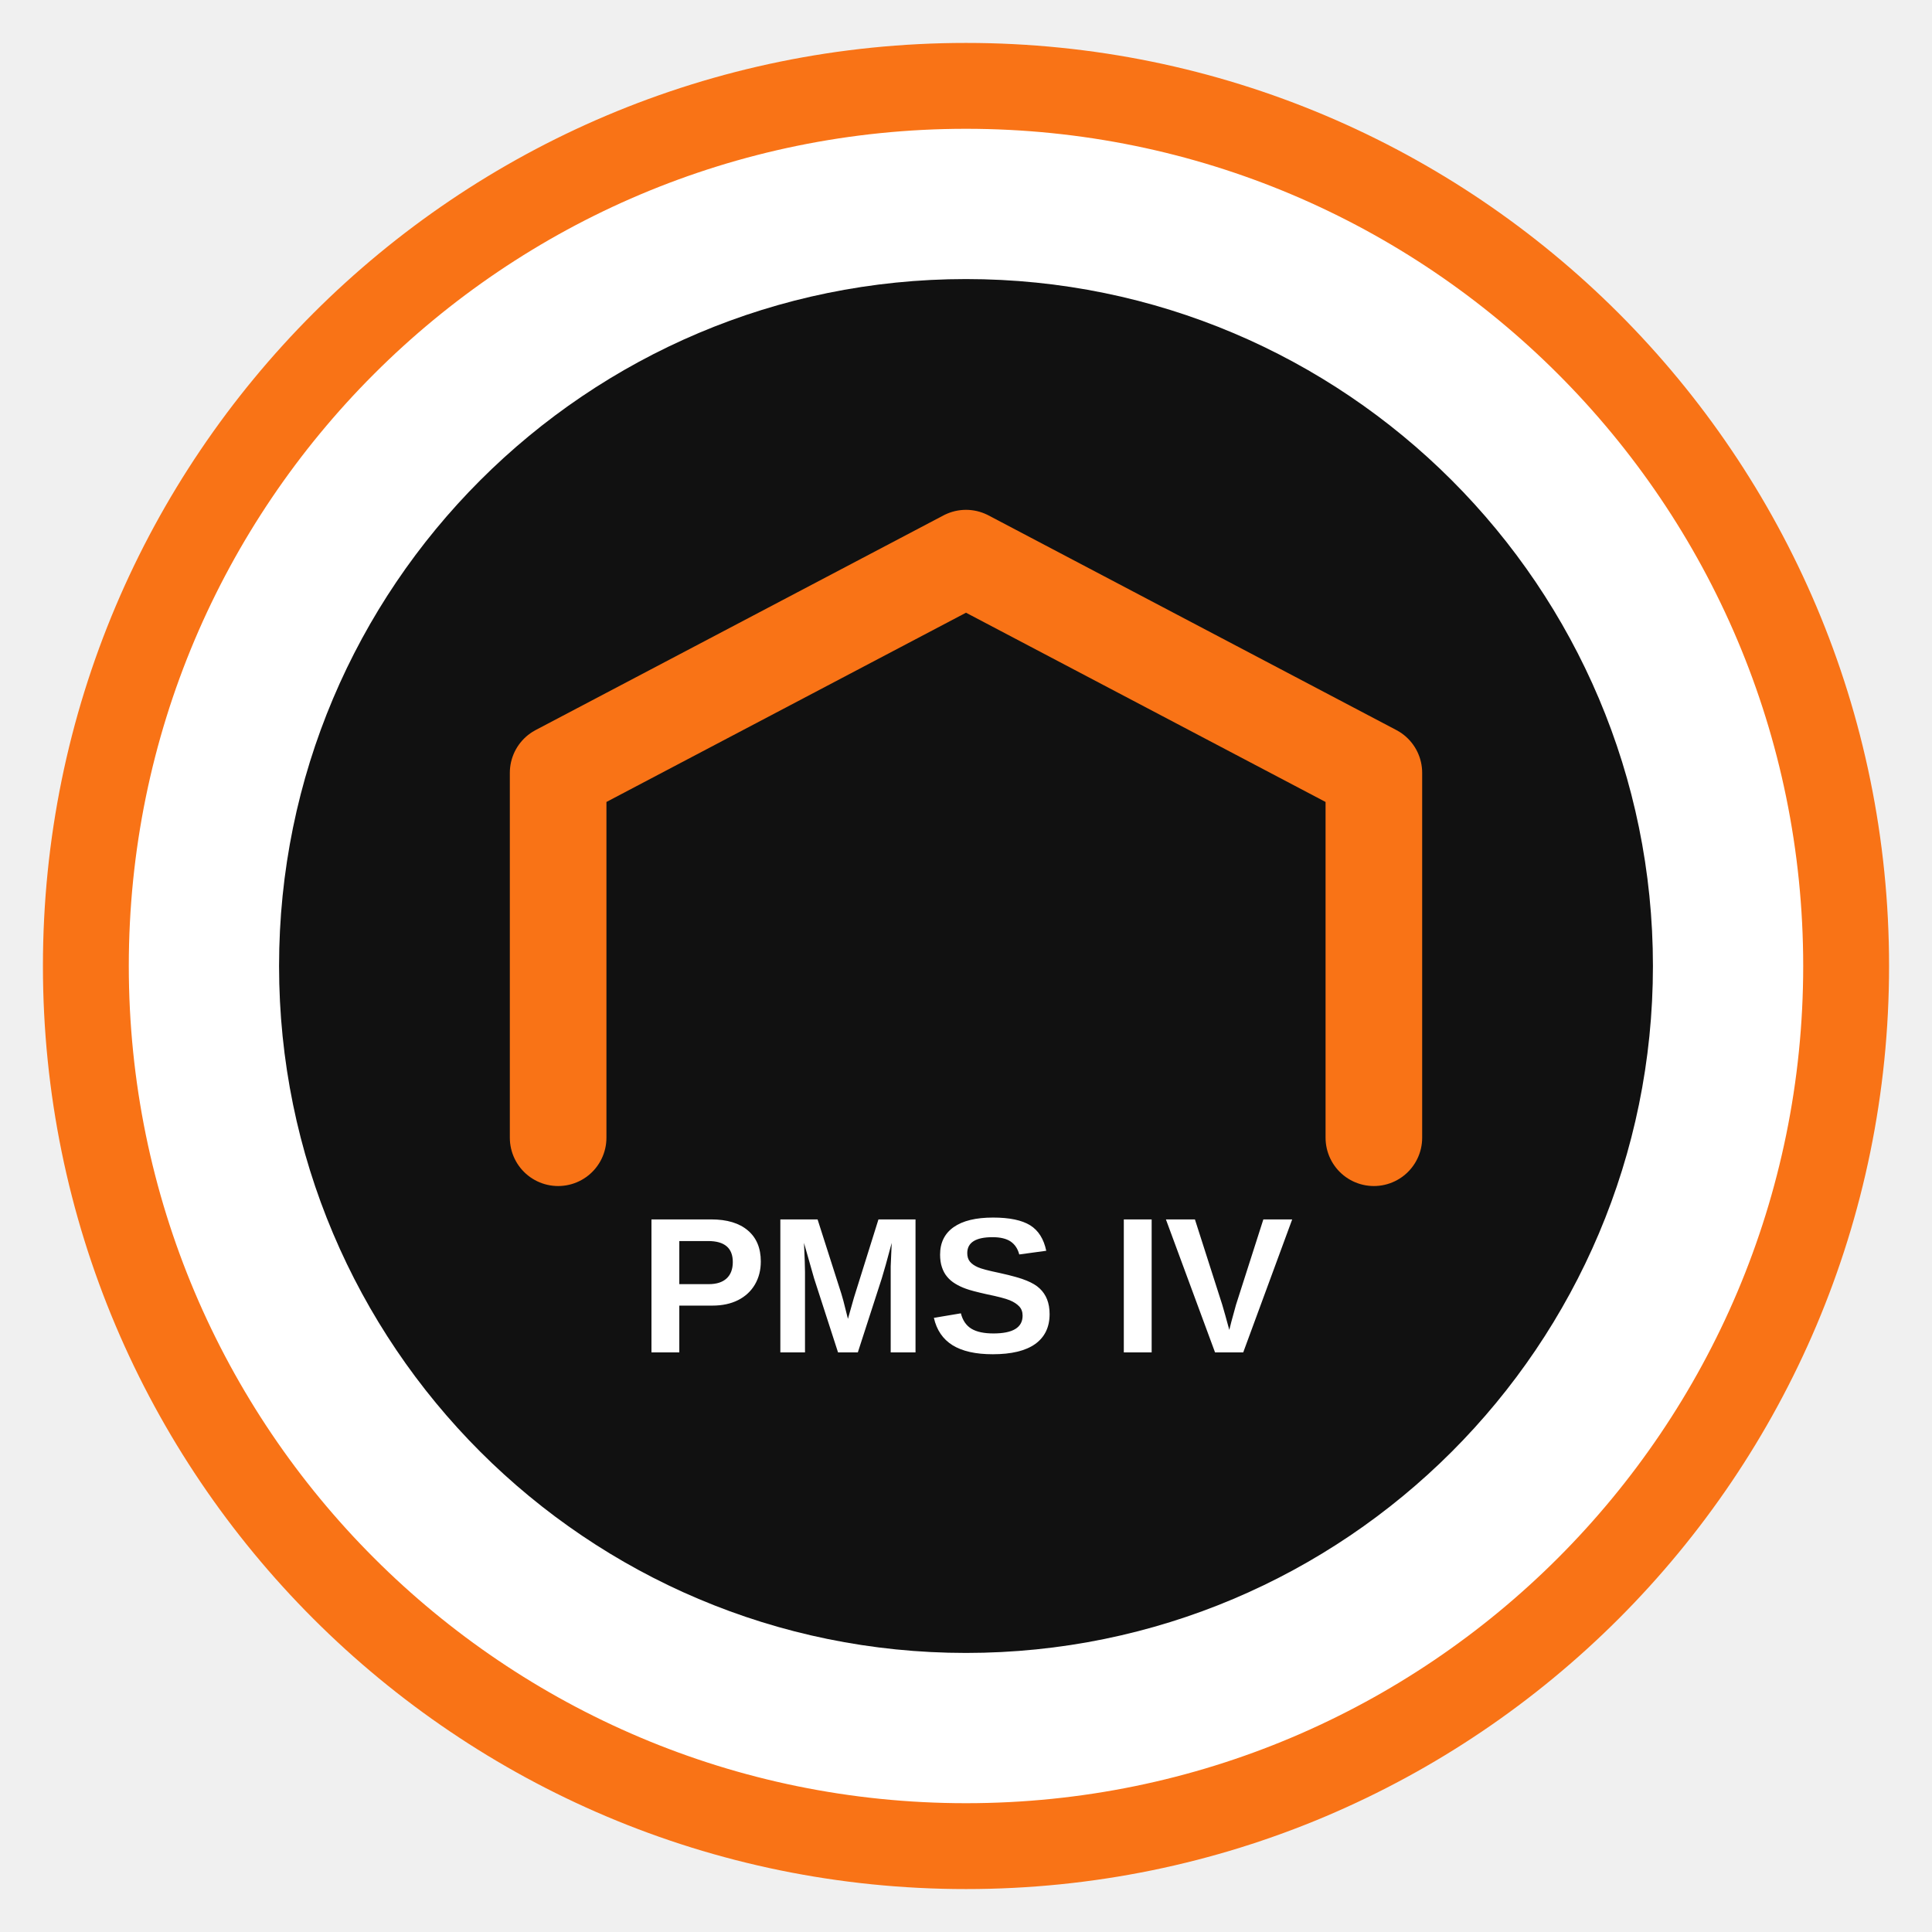
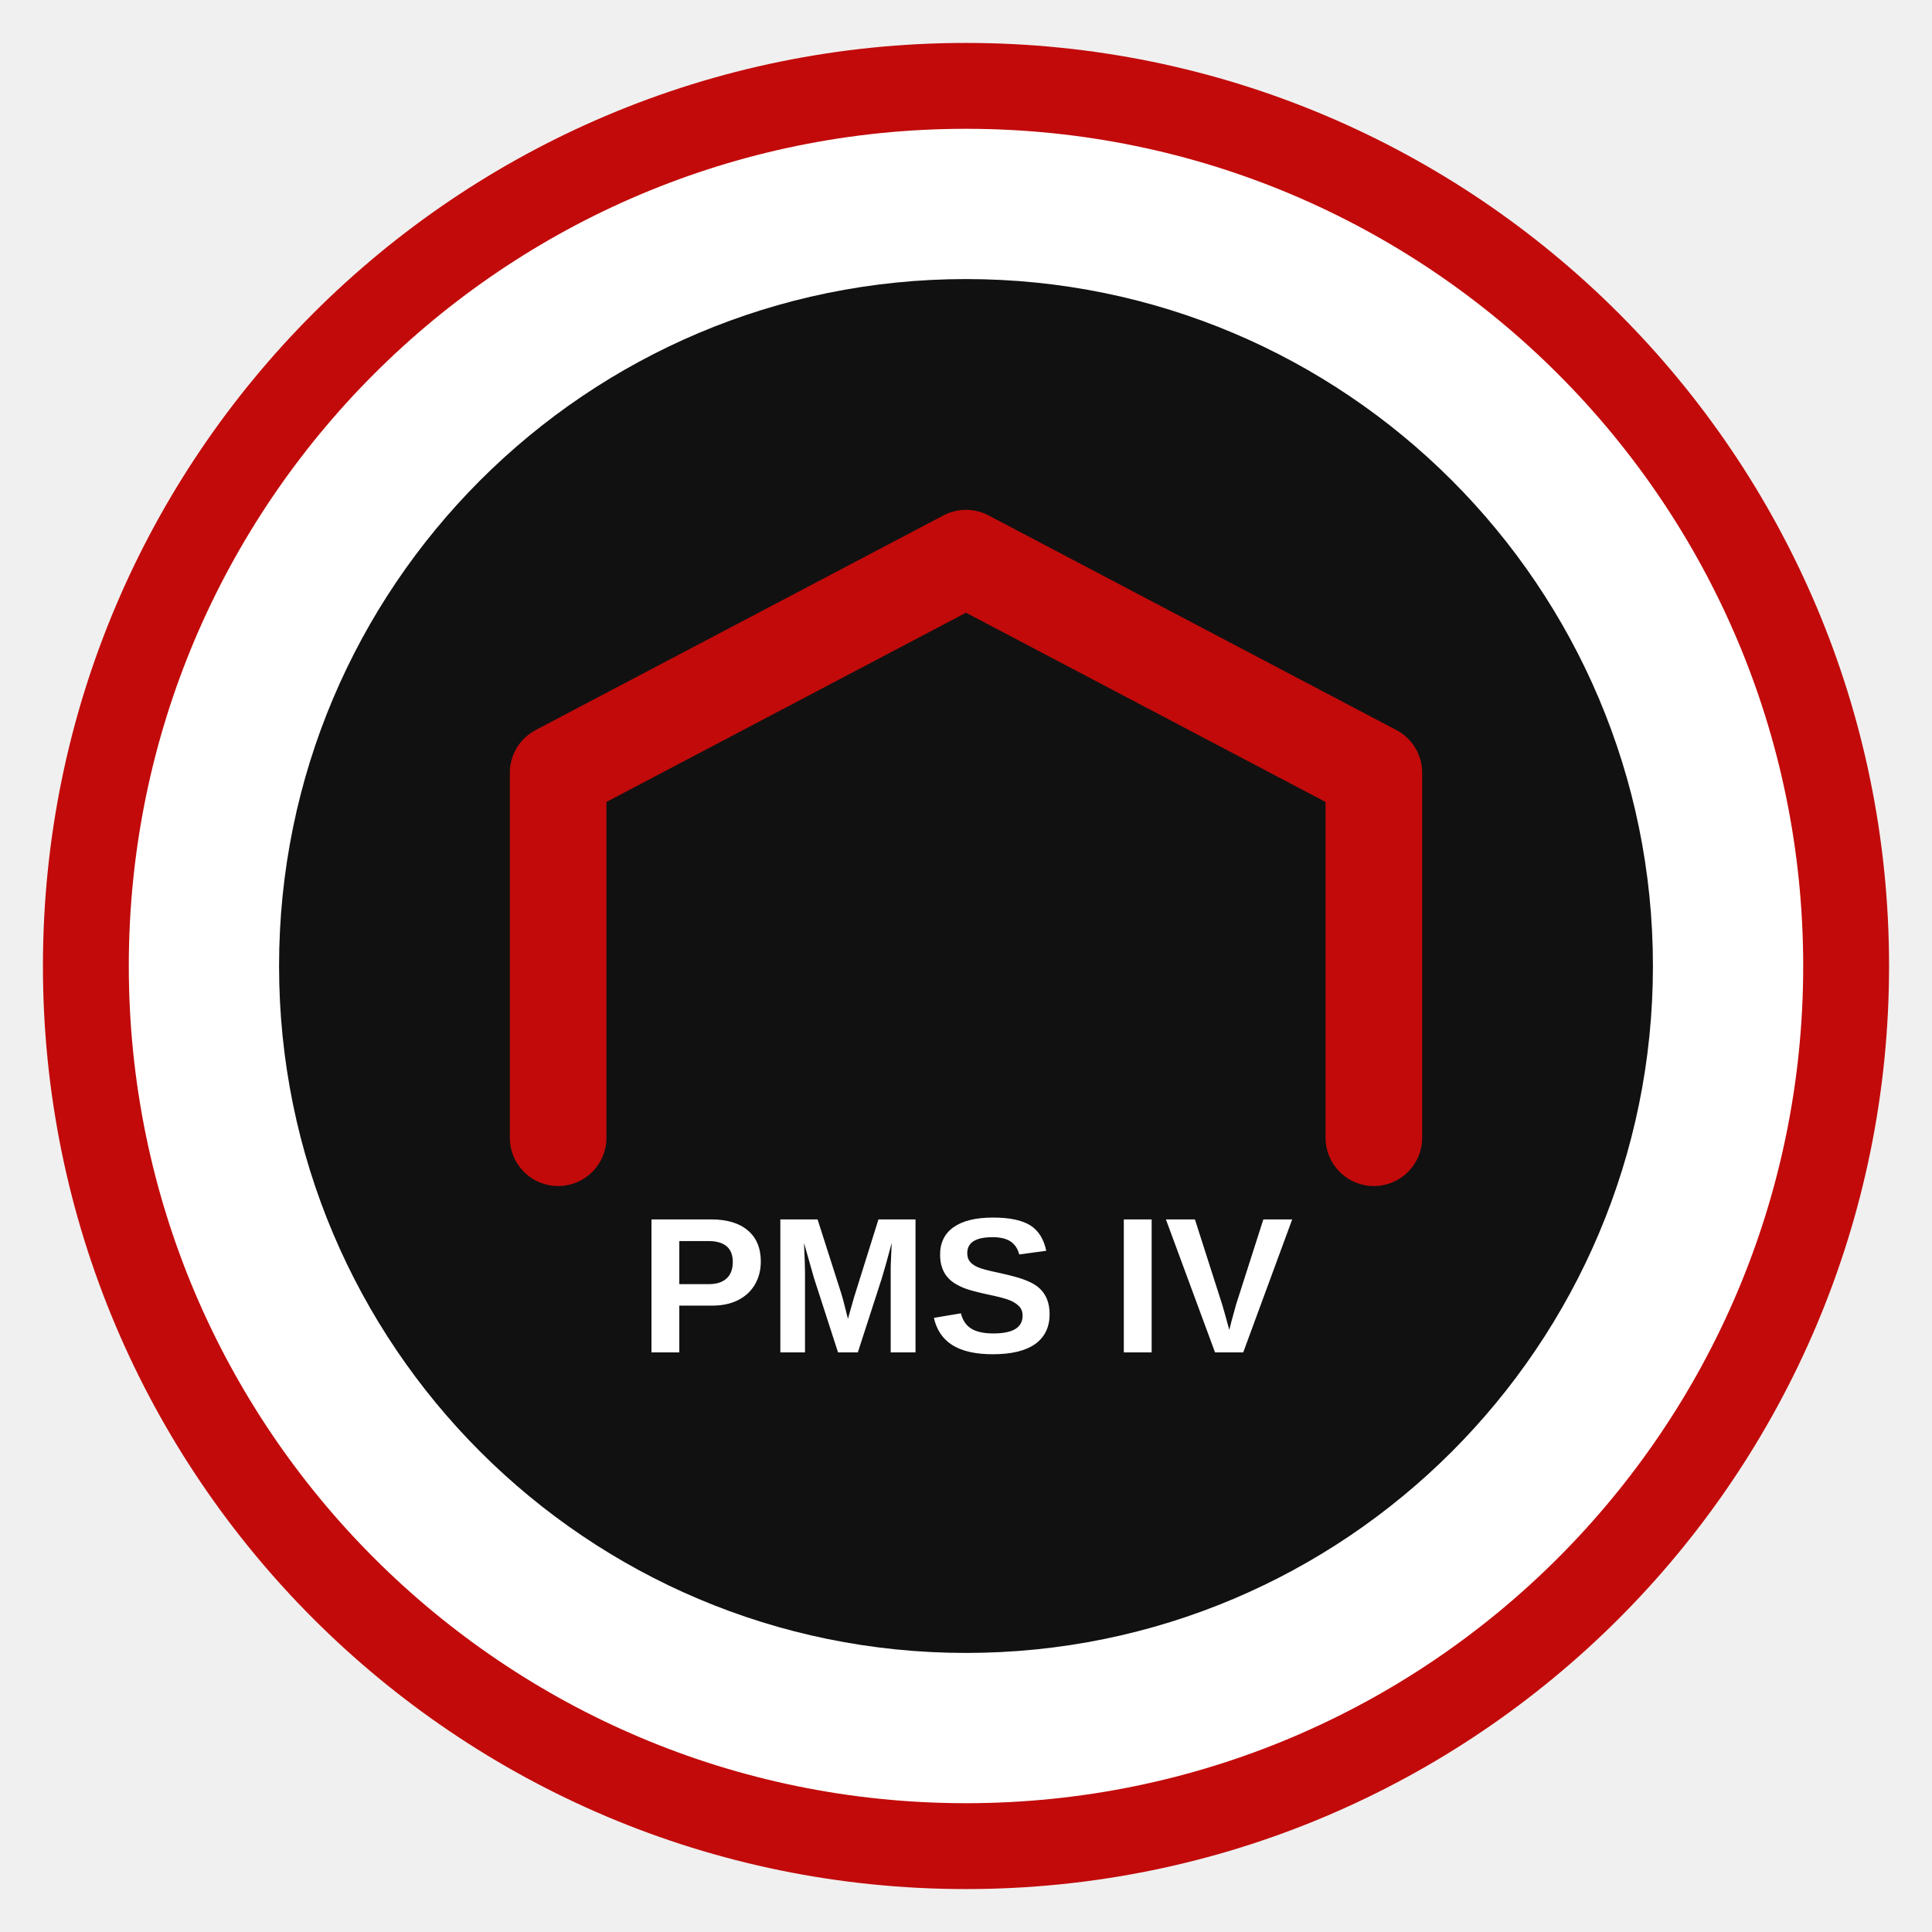
<svg xmlns="http://www.w3.org/2000/svg" viewBox="0 0 180 180">
-   <circle cx="90" cy="90" r="82" fill="#fff" stroke="#f97316" stroke-width="8" />
+   <circle cx="90" cy="90" r="82" fill="#fff" stroke="#c20a0a" stroke-width="8" />
  <circle cx="90" cy="90" r="64" fill="#111" />
-   <path d="M52 106V72l38-20 38 20v34" fill="none" stroke="#f97316" stroke-width="9" stroke-linecap="round" stroke-linejoin="round" />
+   <path d="M52 106V72l38-20 38 20v34" fill="none" stroke="#c20a0a" stroke-width="9" stroke-linecap="round" stroke-linejoin="round" />
  <text x="90" y="126" text-anchor="middle" font-family="Arial, sans-serif" font-weight="700" font-size="18" fill="#fff">PMS IV</text>
</svg>
